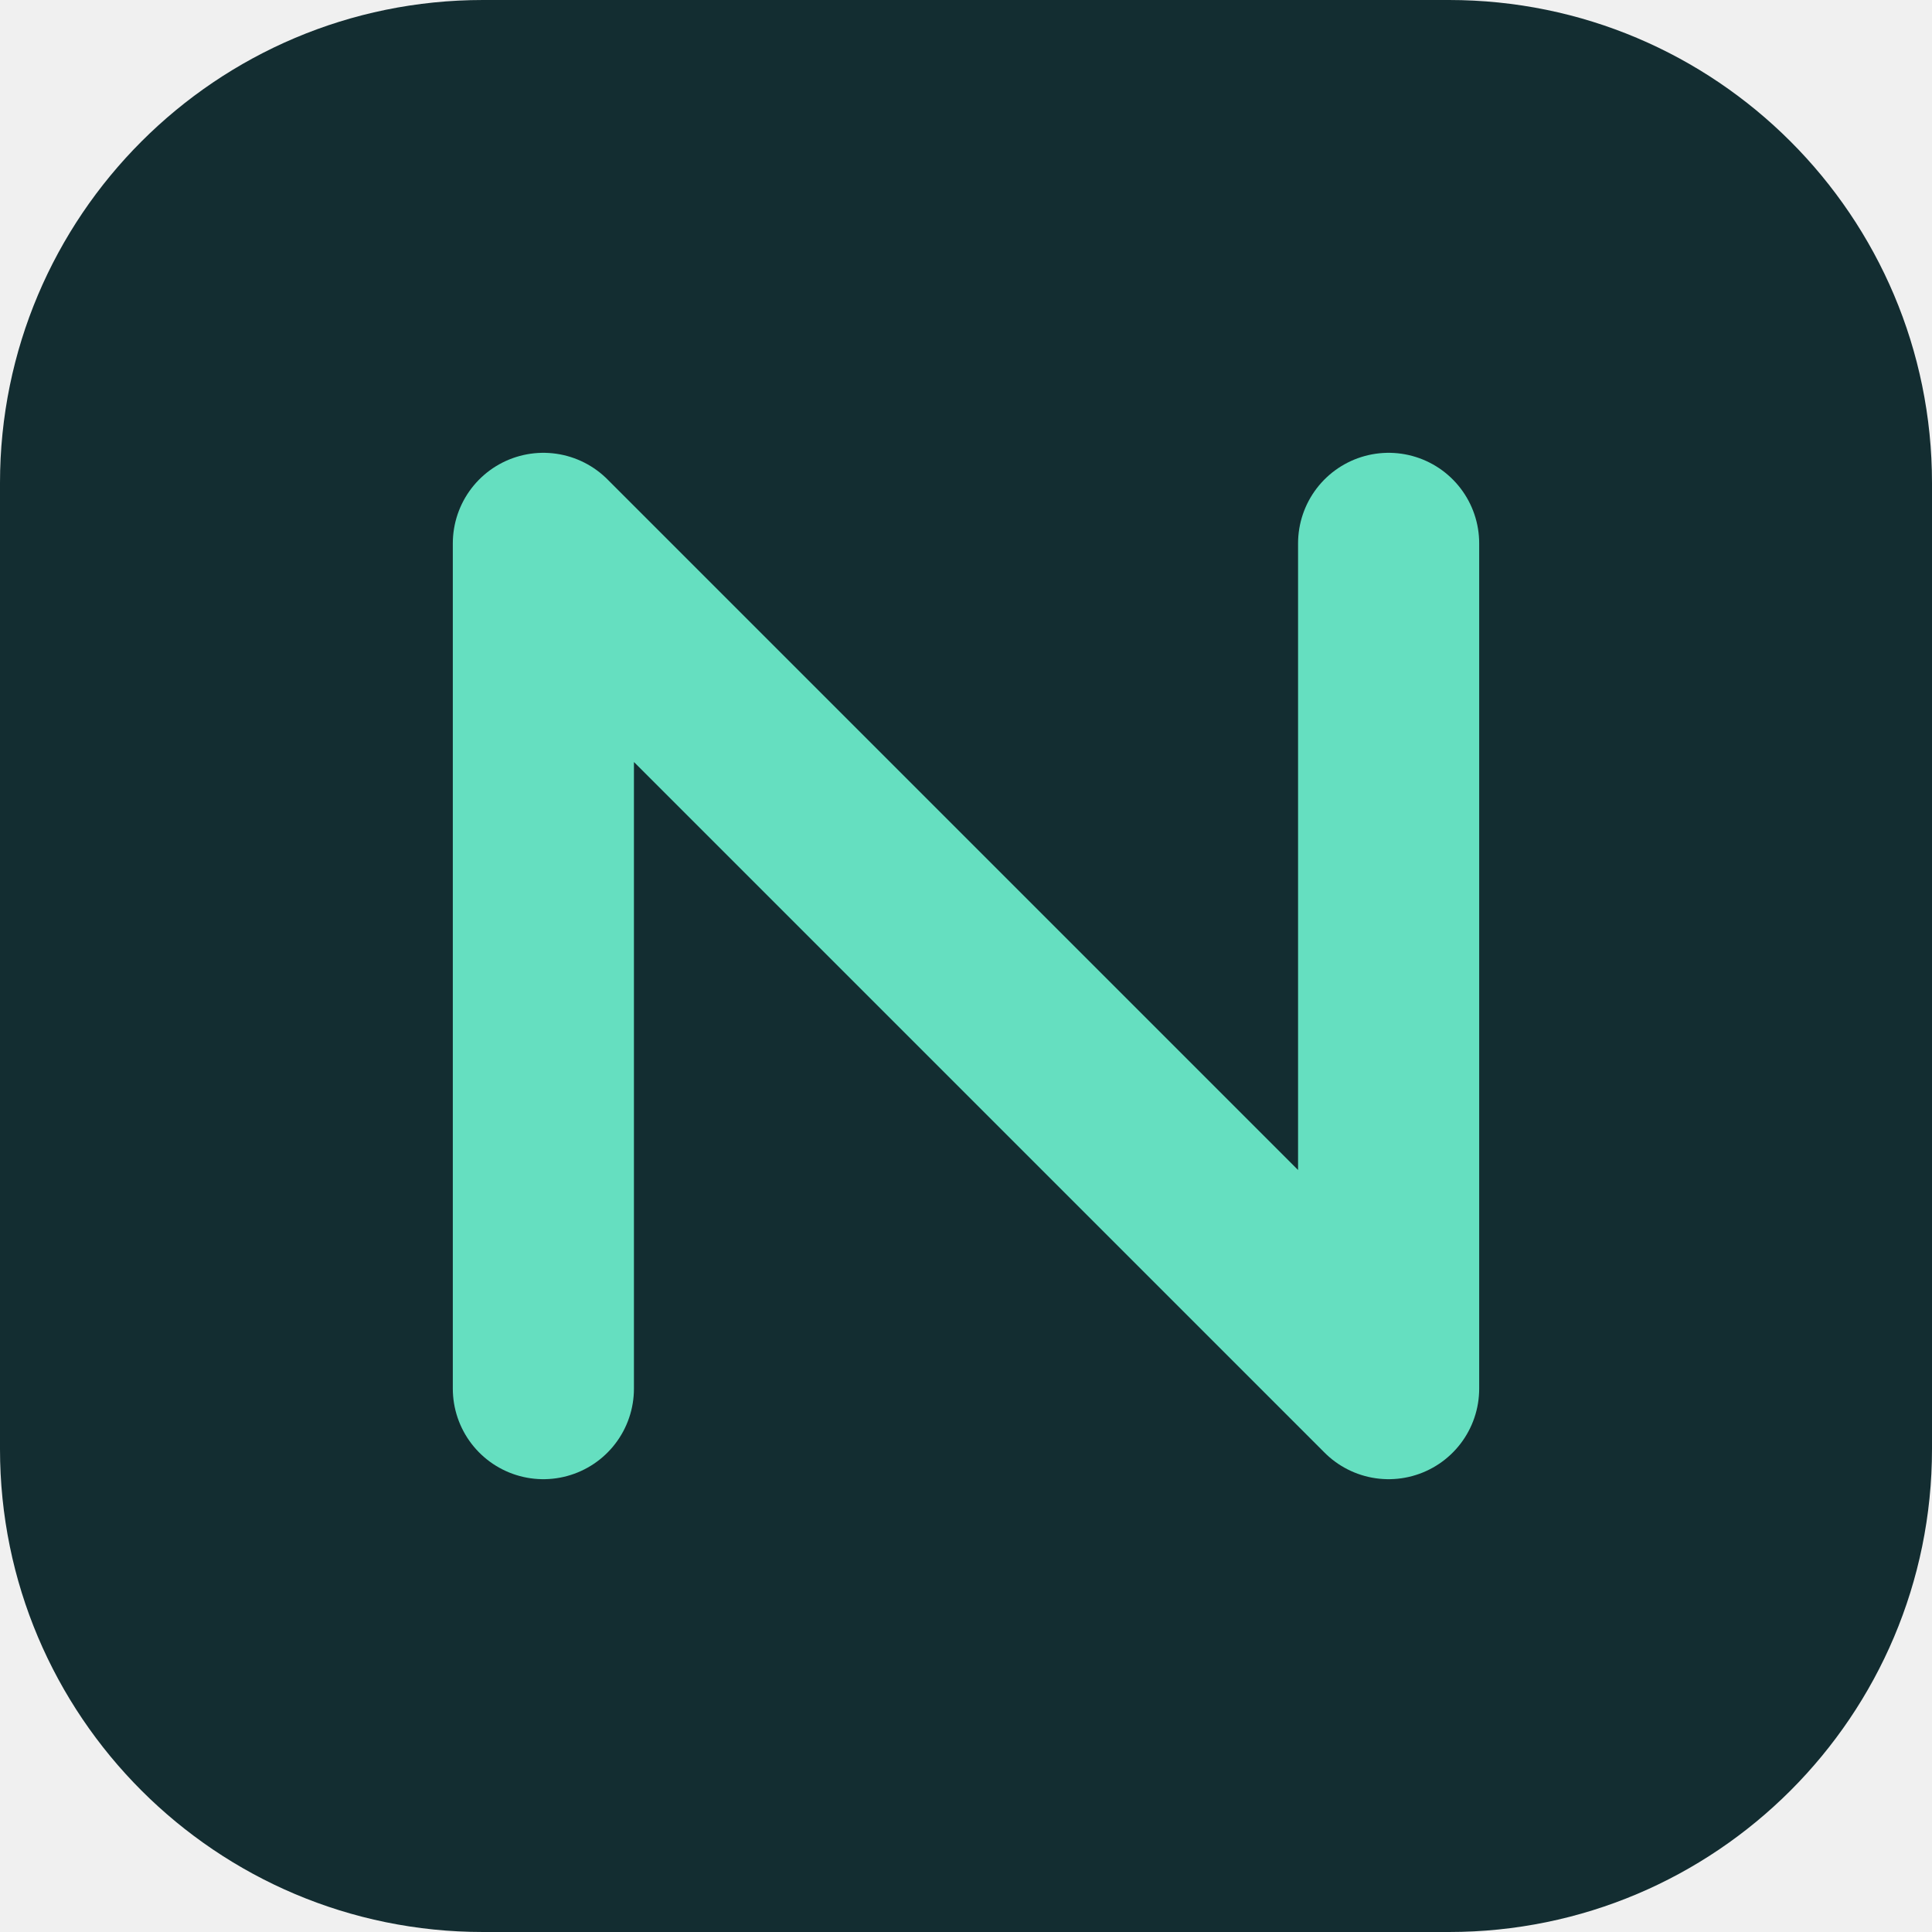
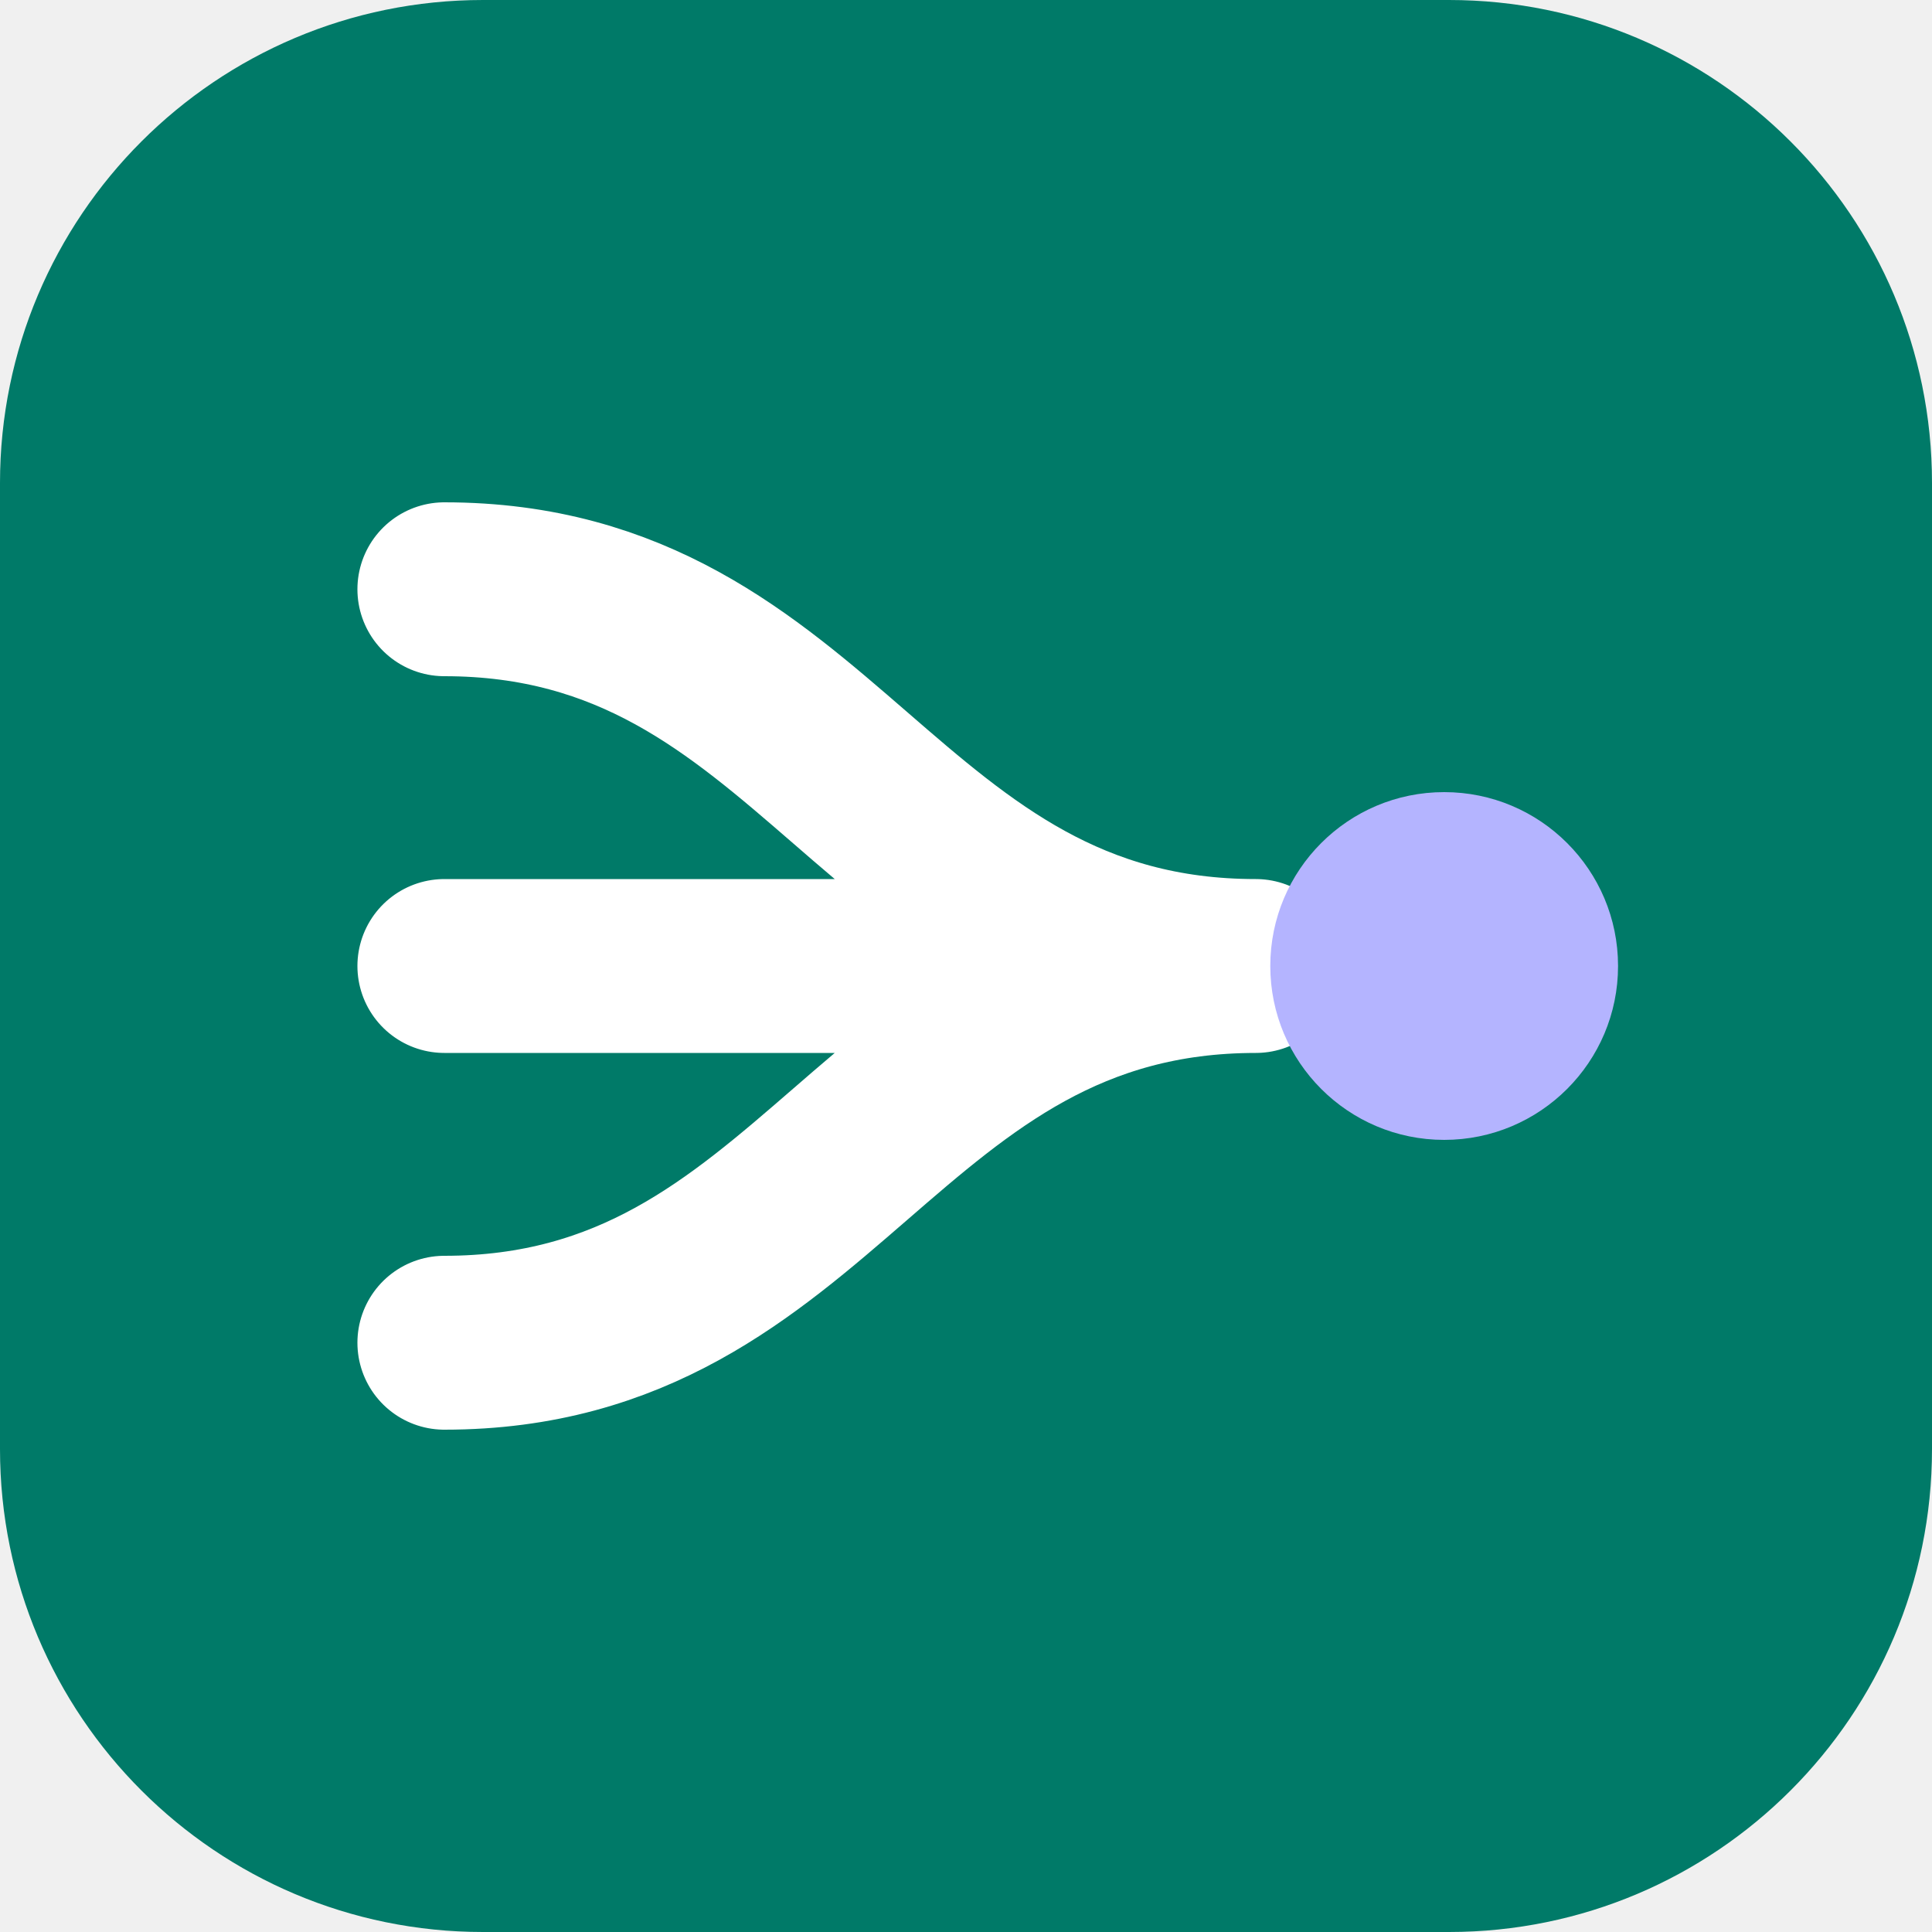
- <svg xmlns="http://www.w3.org/2000/svg" viewBox="0 0 32 32" role="img" aria-label="NearPay Operations">
-   <rect width="32" height="32" rx="8" fill="#132d31" />
-   <path d="M9 23V9l14 14V9" fill="none" stroke="#65dfc0" stroke-width="3" stroke-linecap="round" stroke-linejoin="round" />
+ <svg xmlns="http://www.w3.org/2000/svg" viewBox="0 0 48 48" width="32" height="32" role="img" aria-label="NearPay Ops">
+   <rect width="48" height="48" rx="12" fill="#007A68" />
+   <g transform="translate(6.72 6.72) scale(0.72)">
+     <path d="M6 11c13 0 15 13 28 13M6 24h28M6 37c13 0 15-13 28-13" fill="none" stroke="#FFFFFF" stroke-width="6" stroke-linecap="round" />
+     <circle cx="40.5" cy="24" r="6" fill="#B4B4FF" />
+   </g>
</svg>
